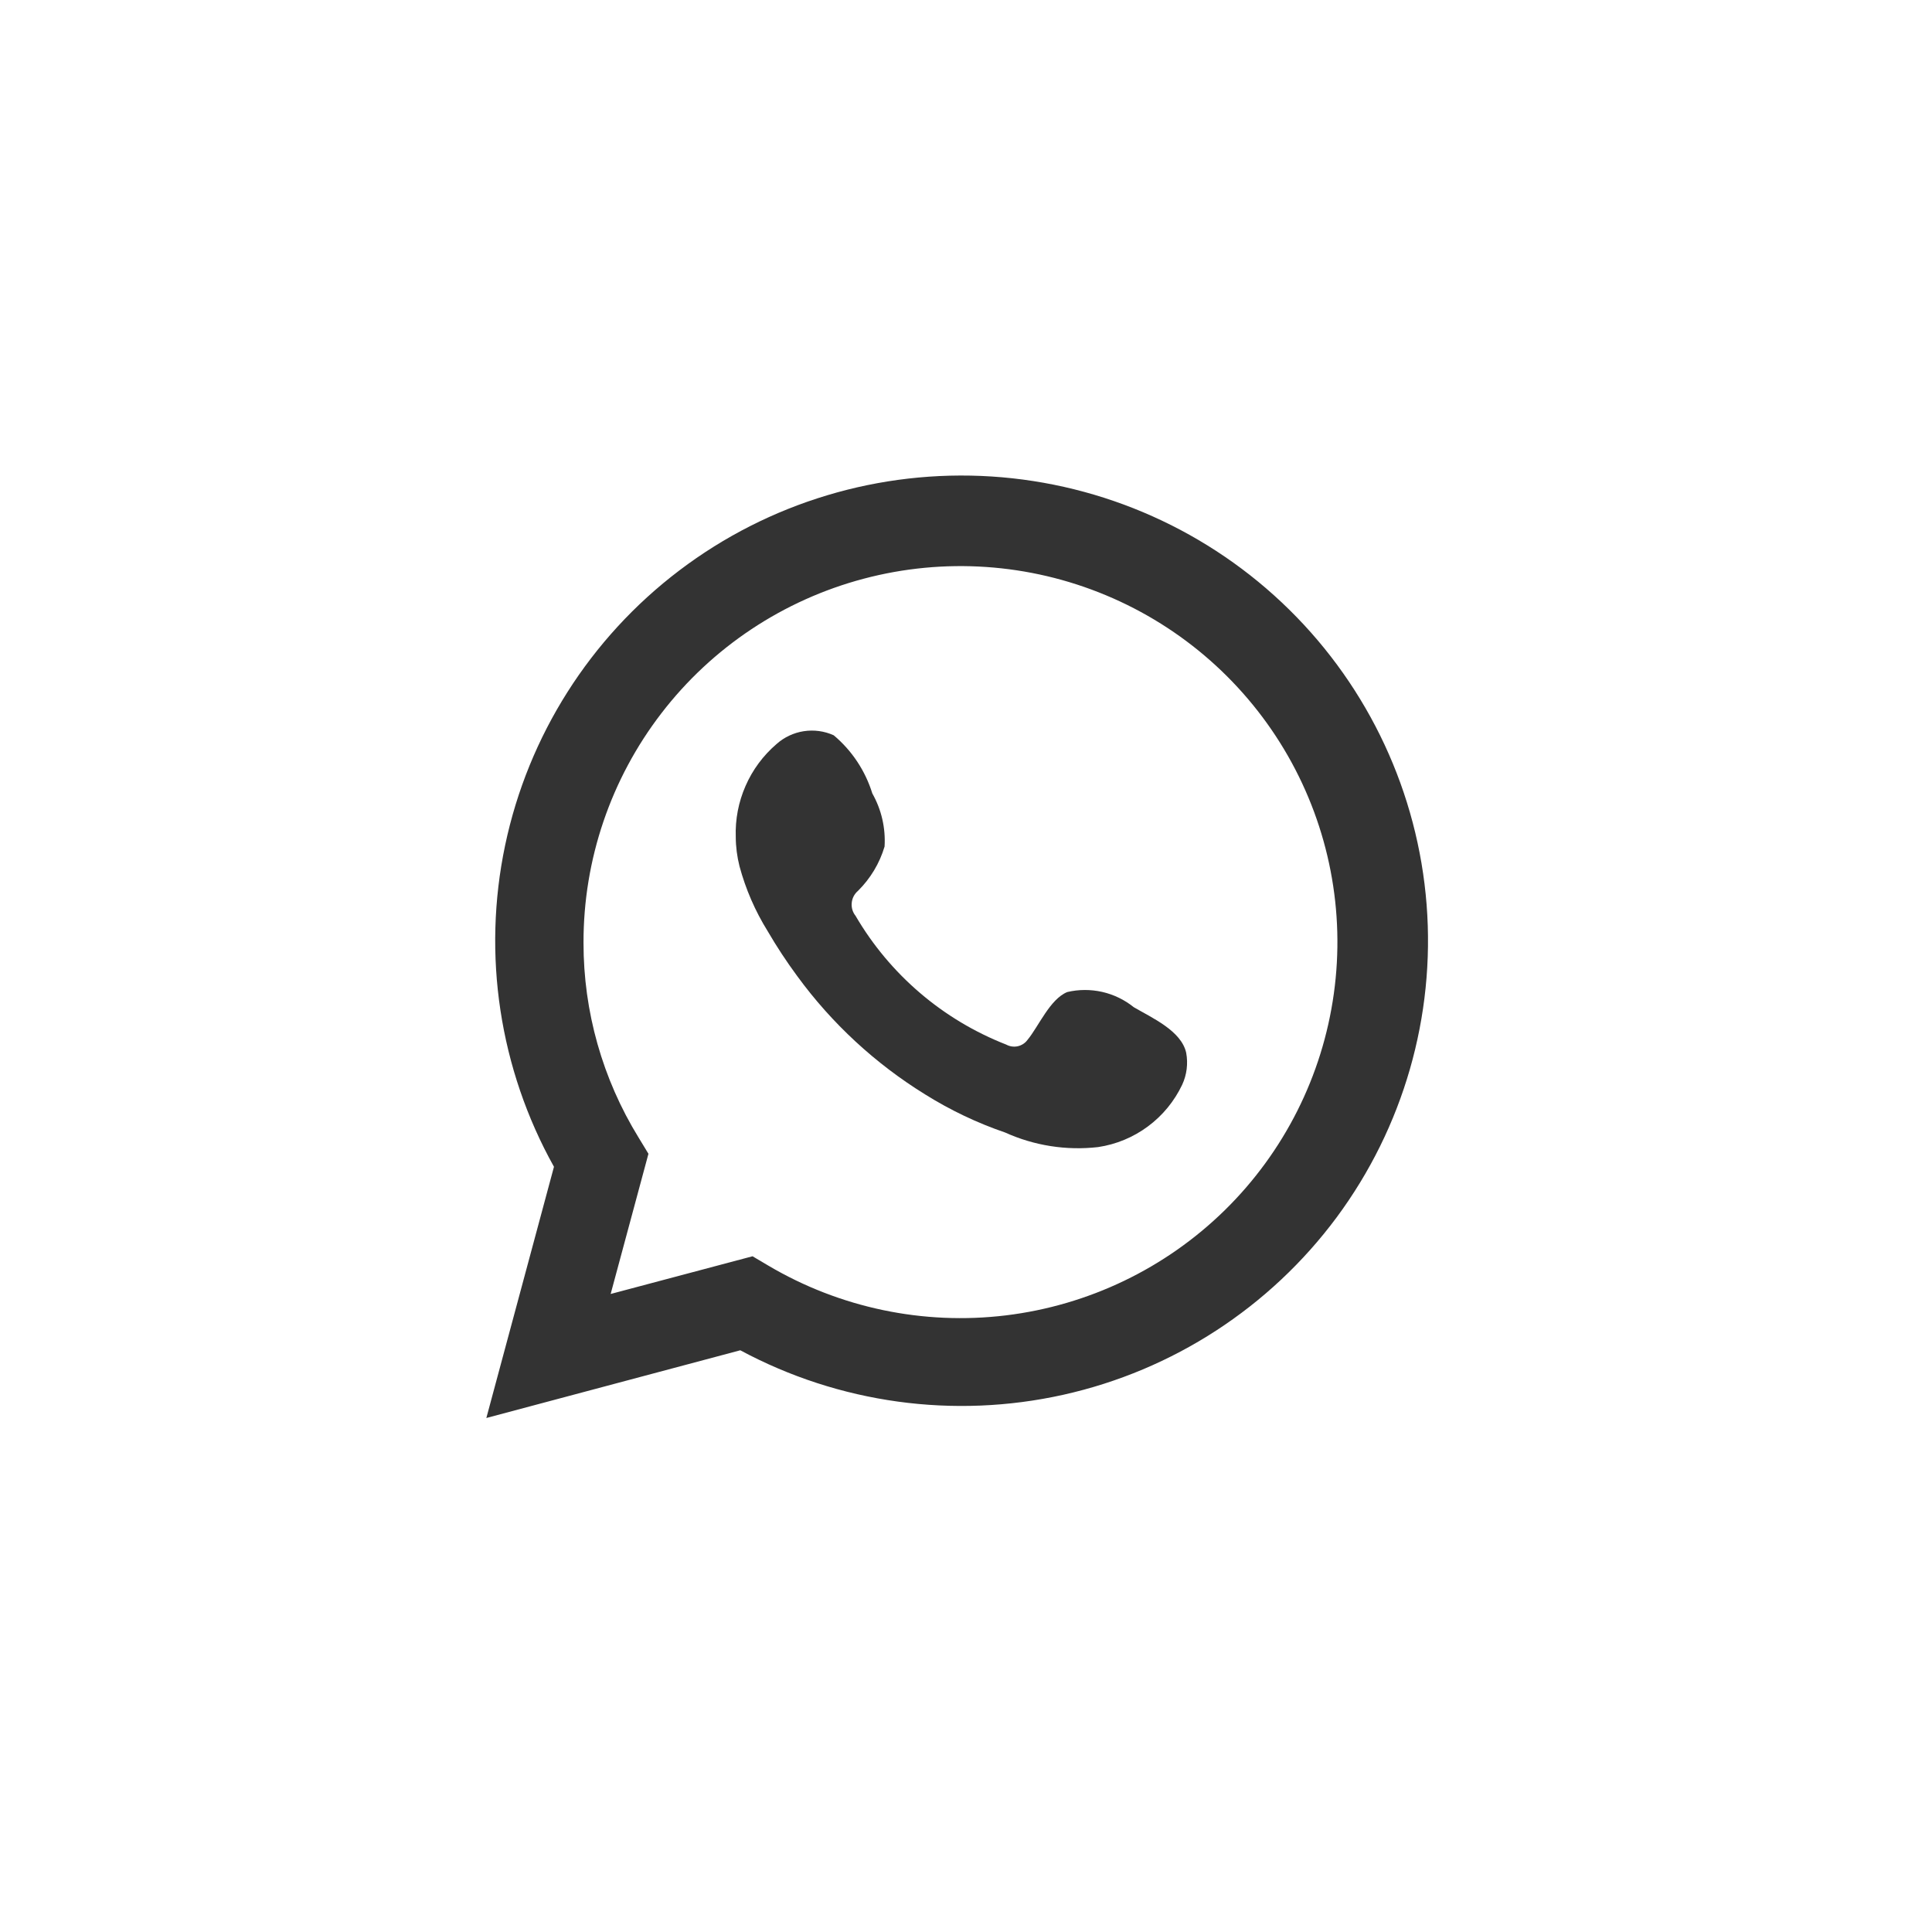
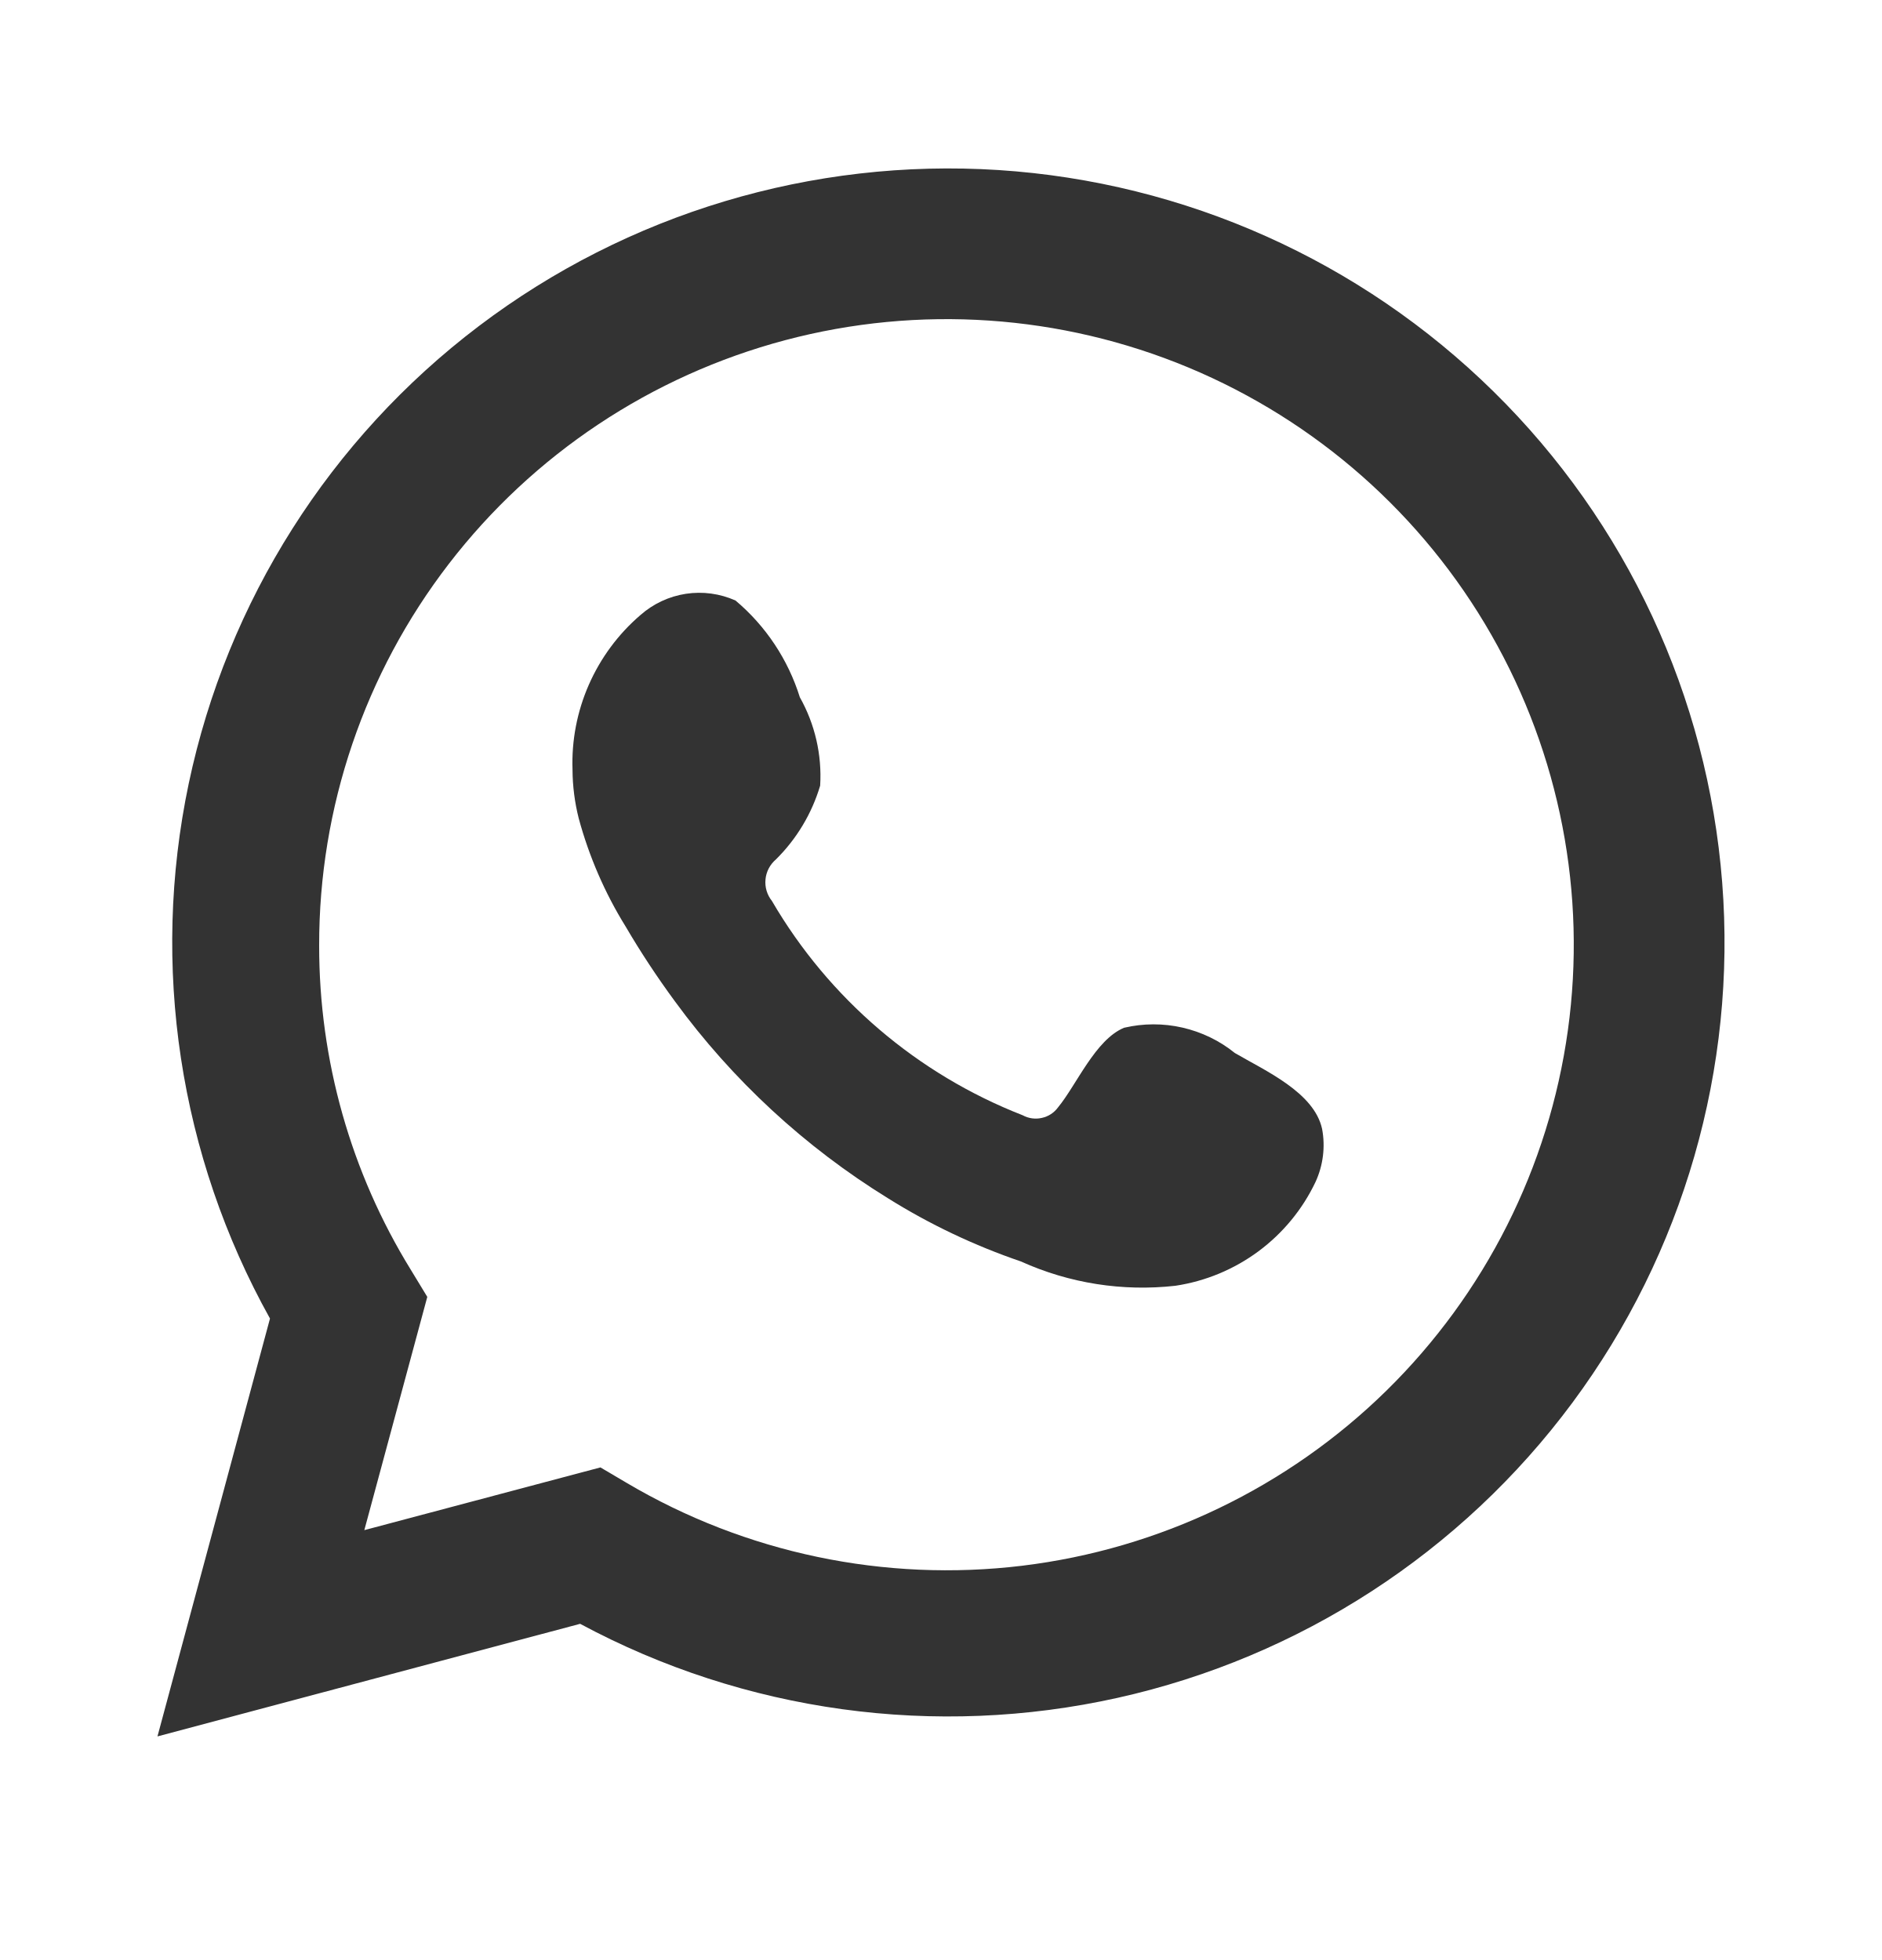
- <svg xmlns="http://www.w3.org/2000/svg" width="41" height="41" viewBox="0 0 41 41" fill="none">
-   <path d="M10.321 30.092L11.756 24.761C10.598 22.684 10.231 20.261 10.72 17.936C11.21 15.611 12.523 13.54 14.42 12.103C16.317 10.665 18.669 9.959 21.046 10.112C23.423 10.266 25.665 11.269 27.36 12.938C29.055 14.607 30.09 16.83 30.275 19.199C30.459 21.568 29.782 23.923 28.366 25.834C26.949 27.744 24.89 29.081 22.566 29.599C20.241 30.117 17.807 29.782 15.71 28.655L10.321 30.092ZM15.97 26.66L16.303 26.857C17.822 27.755 19.596 28.127 21.349 27.914C23.101 27.701 24.734 26.916 25.992 25.682C27.251 24.447 28.064 22.831 28.306 21.087C28.549 19.343 28.205 17.567 27.33 16.038C26.455 14.509 25.097 13.311 23.469 12.632C21.84 11.952 20.032 11.829 18.326 12.282C16.619 12.735 15.111 13.738 14.037 15.135C12.962 16.532 12.38 18.244 12.383 20.005C12.381 21.465 12.786 22.897 13.552 24.141L13.761 24.485L12.959 27.46L15.97 26.66Z" fill="#333333" />
-   <path fill-rule="evenodd" clip-rule="evenodd" d="M24.06 21.374C23.865 21.217 23.636 21.106 23.391 21.05C23.146 20.995 22.892 20.995 22.648 21.053C22.28 21.205 22.043 21.78 21.806 22.067C21.756 22.136 21.682 22.184 21.599 22.203C21.516 22.221 21.429 22.209 21.354 22.168C20.01 21.643 18.883 20.68 18.156 19.435C18.094 19.358 18.065 19.259 18.075 19.16C18.084 19.061 18.132 18.97 18.207 18.906C18.472 18.644 18.666 18.321 18.772 17.965C18.796 17.572 18.706 17.181 18.512 16.838C18.363 16.357 18.079 15.928 17.693 15.604C17.494 15.514 17.274 15.484 17.058 15.517C16.843 15.55 16.641 15.645 16.479 15.79C16.196 16.033 15.971 16.336 15.822 16.678C15.672 17.019 15.601 17.39 15.614 17.762C15.615 17.971 15.642 18.179 15.693 18.382C15.824 18.869 16.026 19.334 16.292 19.762C16.484 20.091 16.693 20.409 16.919 20.715C17.653 21.72 18.576 22.573 19.637 23.228C20.169 23.56 20.737 23.831 21.331 24.034C21.948 24.313 22.63 24.42 23.303 24.343C23.687 24.286 24.05 24.135 24.361 23.904C24.673 23.673 24.922 23.369 25.088 23.019C25.186 22.808 25.215 22.572 25.173 22.343C25.071 21.875 24.444 21.599 24.06 21.374Z" fill="#333333" />
+ <svg xmlns="http://www.w3.org/2000/svg" width="24" height="25" viewBox="0 0 24 25" fill="none">
+   <path d="M2.008 22.148L3.443 16.818C2.286 14.741 1.918 12.318 2.407 9.993C2.897 7.668 4.21 5.596 6.107 4.159C8.004 2.722 10.357 2.016 12.734 2.169C15.111 2.323 17.352 3.326 19.047 4.995C20.743 6.664 21.777 8.887 21.962 11.256C22.147 13.624 21.469 15.98 20.053 17.89C18.637 19.801 16.577 21.138 14.253 21.656C11.928 22.174 9.494 21.839 7.398 20.712L2.008 22.148ZM7.657 18.717L7.991 18.914C9.509 19.812 11.283 20.183 13.036 19.971C14.788 19.758 16.421 18.973 17.68 17.738C18.938 16.503 19.752 14.888 19.994 13.143C20.236 11.399 19.892 9.624 19.017 8.095C18.142 6.565 16.785 5.368 15.156 4.688C13.527 4.009 11.719 3.886 10.013 4.339C8.307 4.792 6.799 5.795 5.724 7.192C4.649 8.588 4.067 10.301 4.07 12.062C4.069 13.522 4.473 14.954 5.24 16.198L5.449 16.542L4.646 19.517L7.657 18.717Z" fill="#333333" />
+   <path fill-rule="evenodd" clip-rule="evenodd" d="M15.747 13.431C15.552 13.273 15.323 13.163 15.078 13.107C14.834 13.051 14.579 13.052 14.335 13.109C13.968 13.261 13.73 13.836 13.493 14.124C13.443 14.193 13.37 14.241 13.286 14.259C13.203 14.278 13.116 14.266 13.041 14.225C11.697 13.7 10.57 12.737 9.844 11.492C9.782 11.414 9.752 11.316 9.762 11.217C9.771 11.118 9.819 11.027 9.895 10.962C10.159 10.701 10.353 10.377 10.459 10.021C10.483 9.629 10.393 9.237 10.2 8.894C10.05 8.413 9.766 7.985 9.38 7.66C9.182 7.571 8.961 7.541 8.746 7.574C8.53 7.607 8.329 7.702 8.166 7.846C7.883 8.089 7.659 8.393 7.509 8.734C7.359 9.076 7.288 9.446 7.301 9.818C7.302 10.027 7.329 10.236 7.38 10.438C7.512 10.925 7.713 11.39 7.979 11.819C8.171 12.147 8.381 12.465 8.606 12.771C9.341 13.777 10.264 14.63 11.324 15.284C11.856 15.617 12.425 15.887 13.019 16.09C13.636 16.369 14.317 16.476 14.99 16.4C15.374 16.342 15.737 16.191 16.049 15.96C16.36 15.729 16.61 15.426 16.776 15.076C16.873 14.865 16.903 14.628 16.86 14.4C16.759 13.932 16.131 13.656 15.747 13.431Z" fill="#333333" />
</svg>
